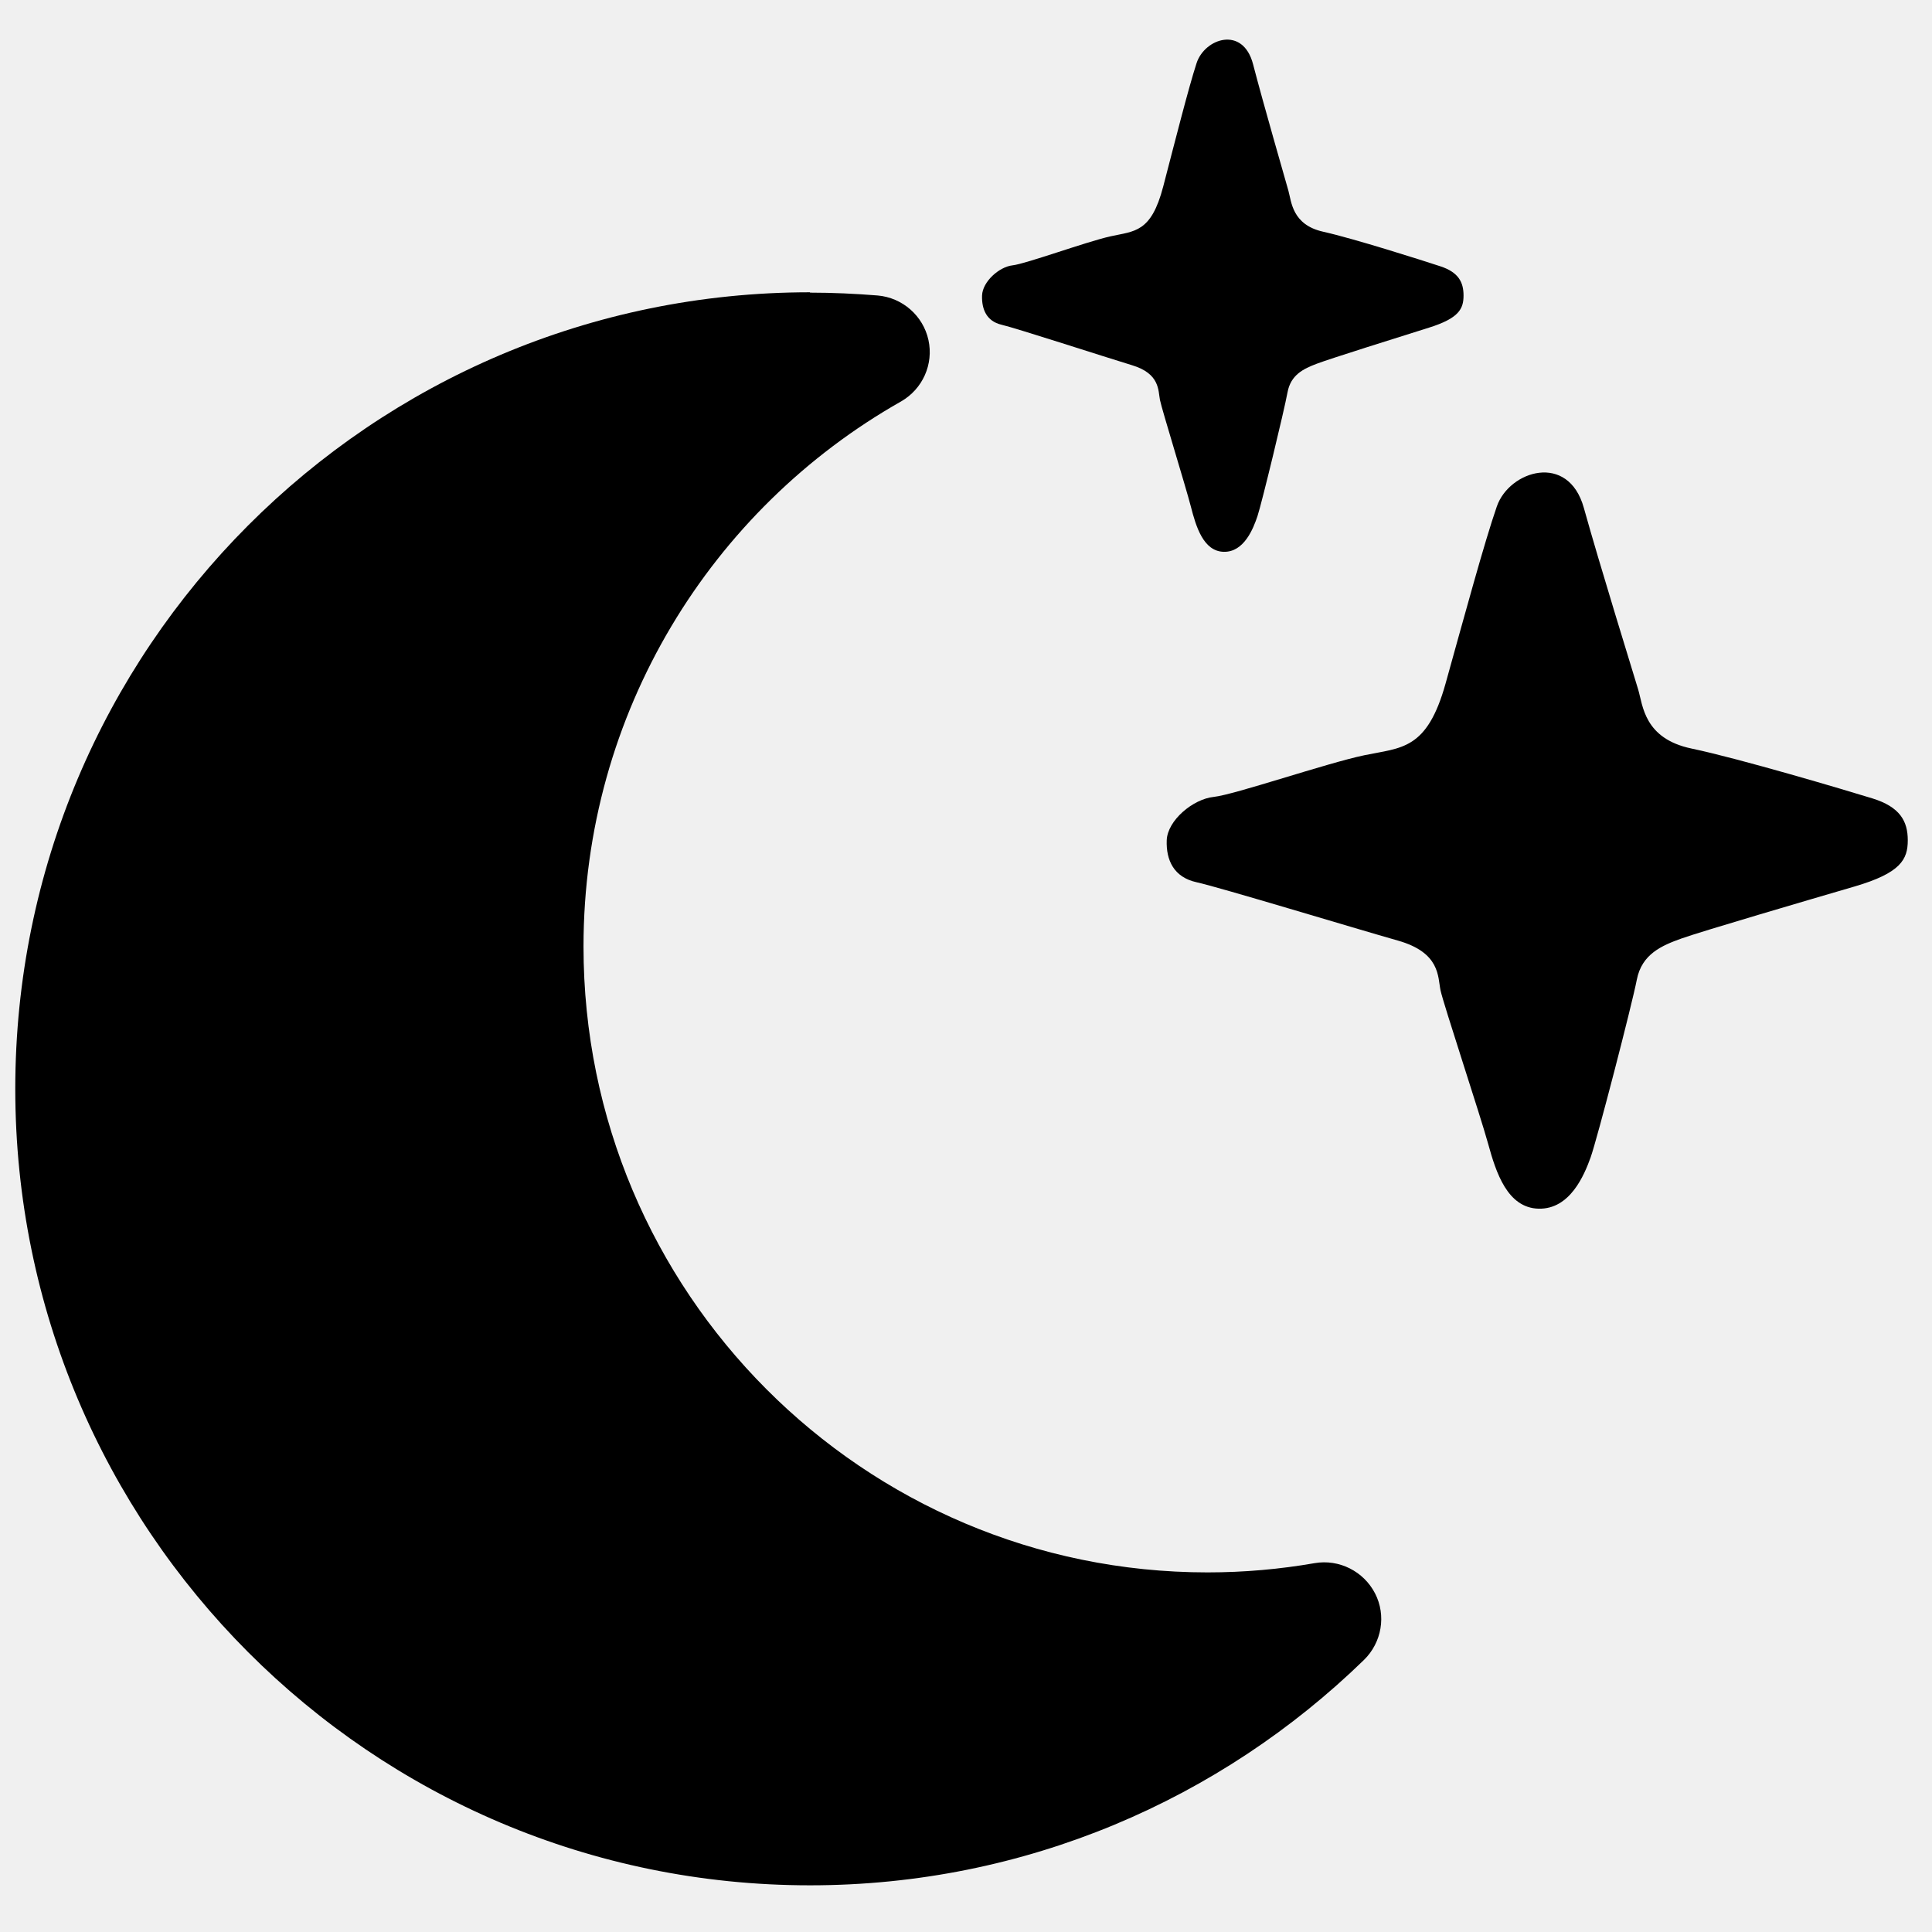
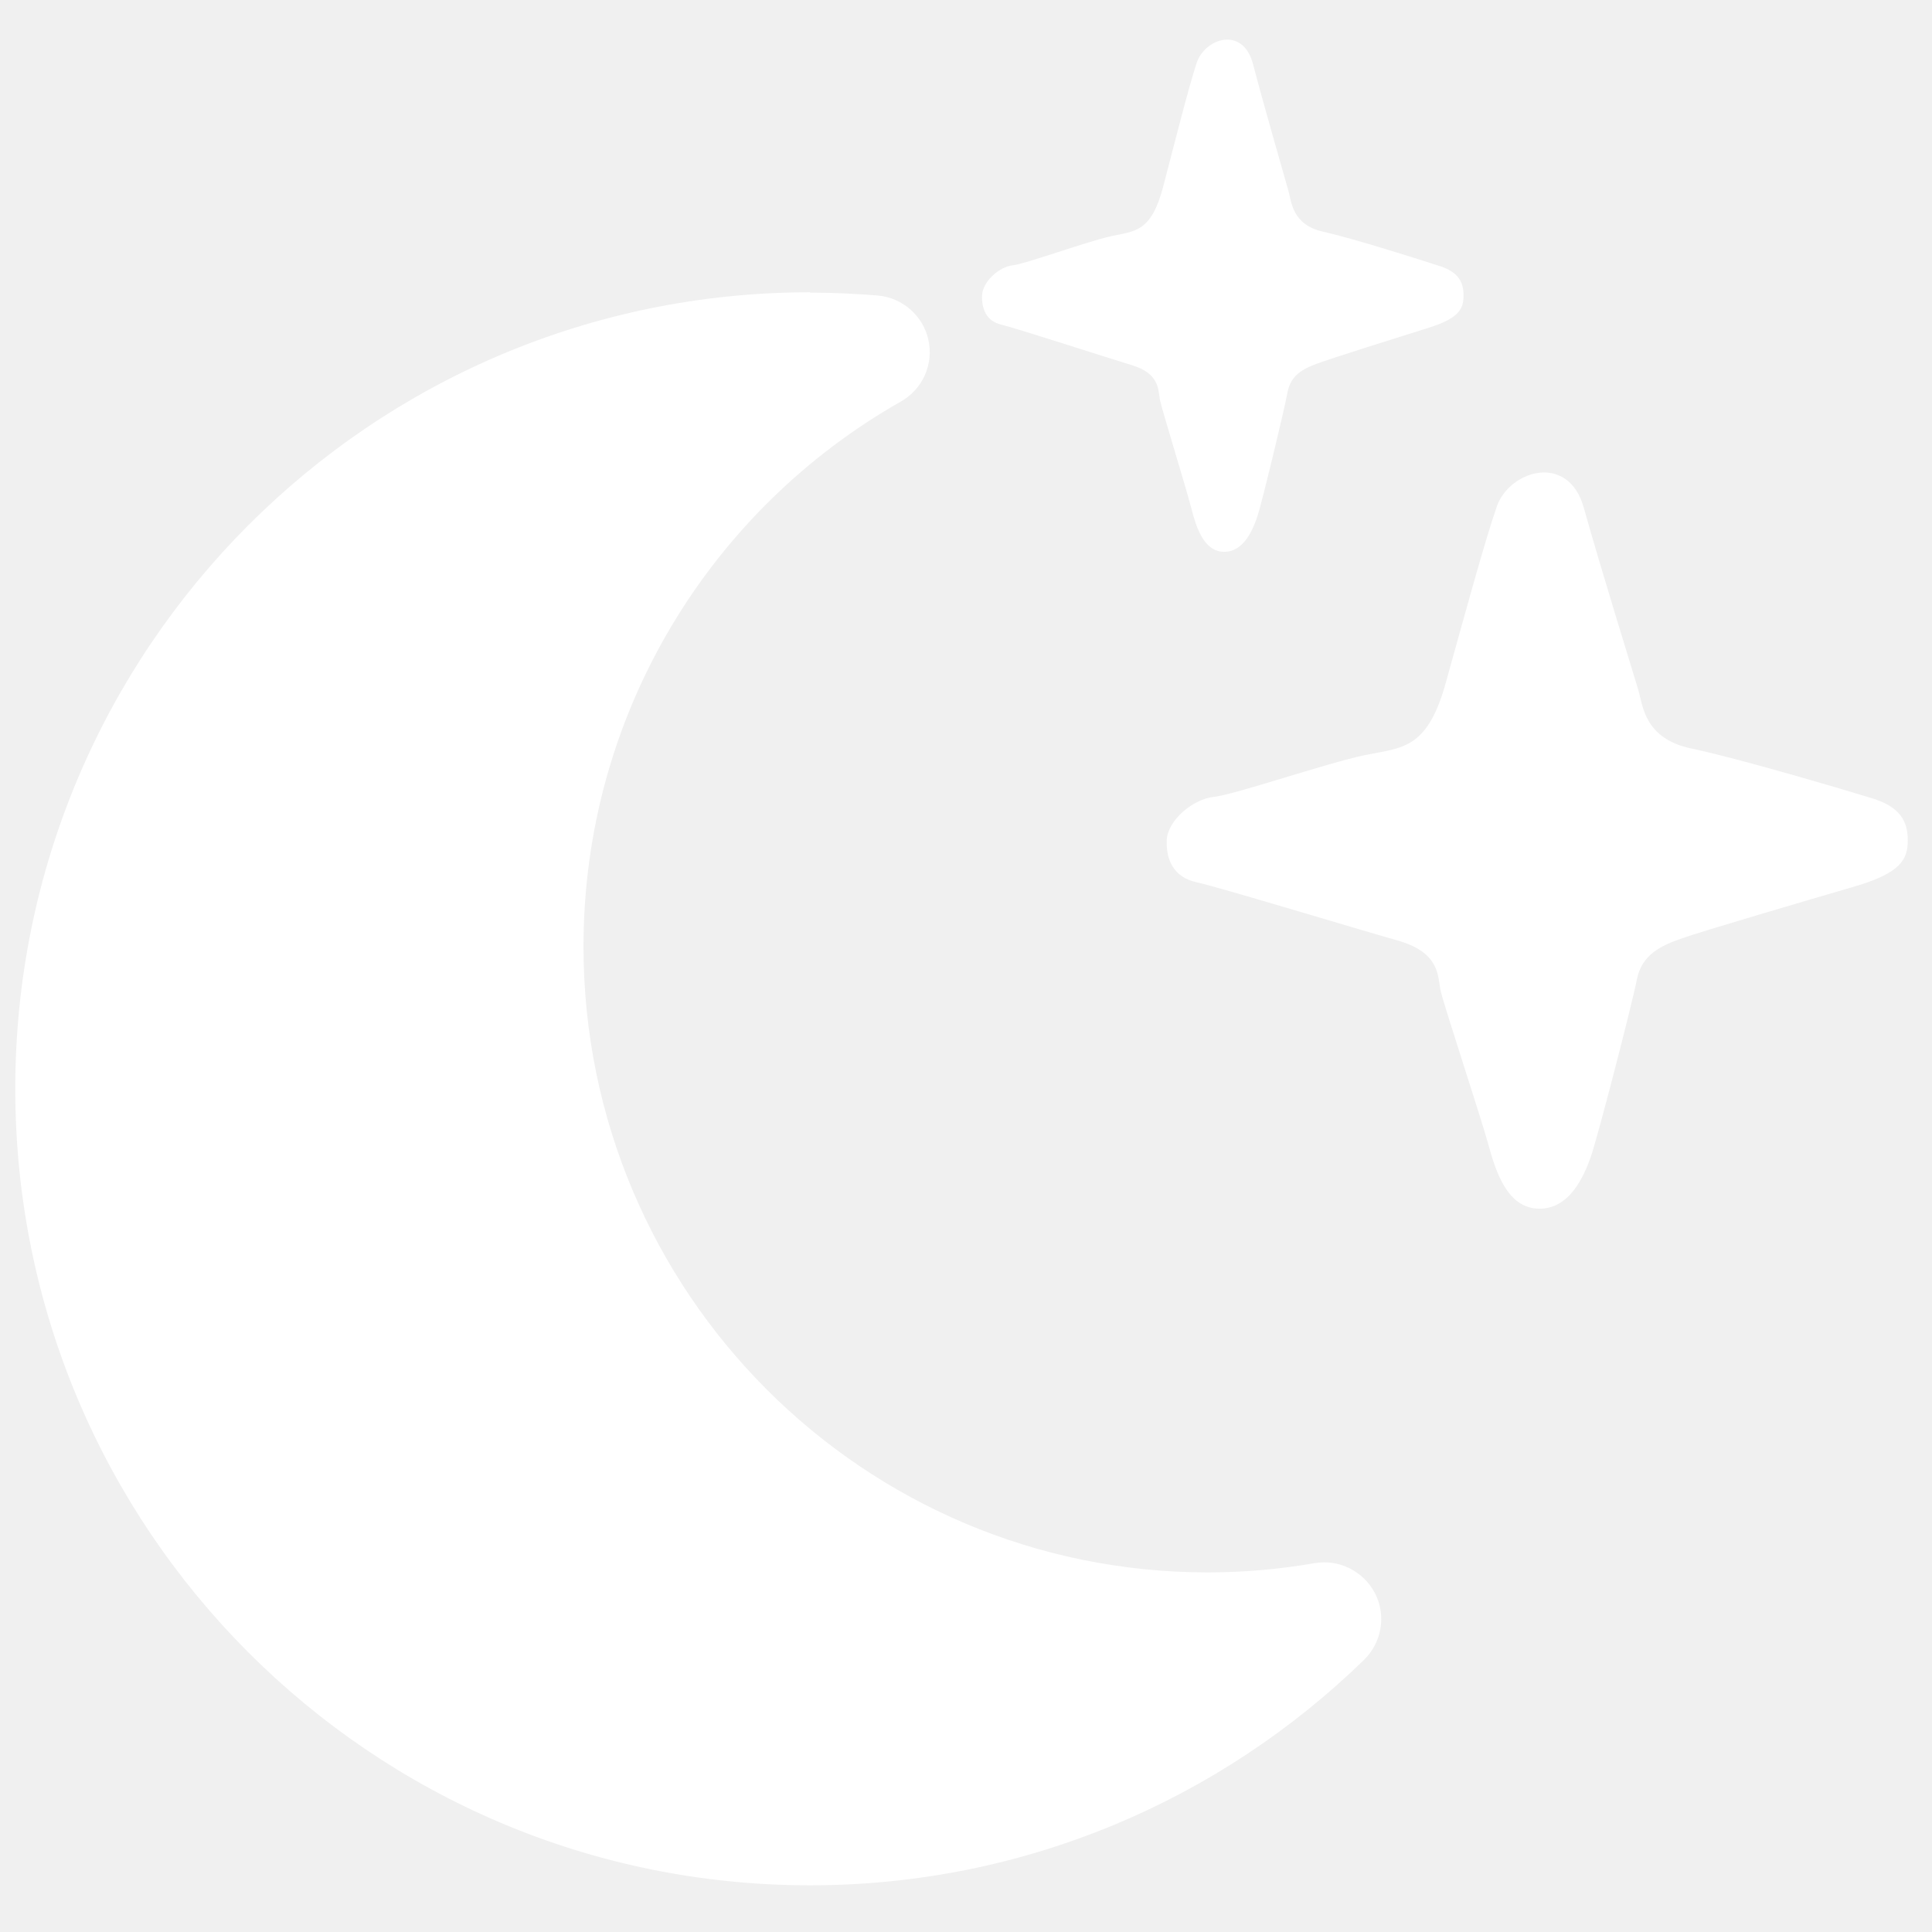
<svg xmlns="http://www.w3.org/2000/svg" width="100%" height="100%" viewBox="0 0 256 256" version="1.1" xml:space="preserve" style="fill-rule:evenodd;clip-rule:evenodd;stroke-linejoin:round;stroke-miterlimit:2;">
  <g transform="matrix(0.471174,0,0,0.471174,2.02389,23.6508)">
-     <path d="M223.5,32C100,32 0,132.3 0,256C0,379.7 100,480 223.5,480C284.1,480 339,455.8 379.3,416.6C384.3,411.7 385.6,404.1 382.4,397.9C379.2,391.7 372.3,388.2 365.4,389.4C355.6,391.1 345.6,392 335.3,392C238.4,392 159.8,313.2 159.8,216C159.8,150.2 195.8,92.9 249.1,62.7C255.2,59.2 258.3,52.2 256.8,45.4C255.3,38.6 249.5,33.5 242.5,32.9C236.2,32.4 229.9,32.1 223.5,32.1L223.5,32Z" style="fill-rule:nonzero;" />
+     <path d="M223.5,32C100,32 0,132.3 0,256C0,379.7 100,480 223.5,480C284.1,480 339,455.8 379.3,416.6C384.3,411.7 385.6,404.1 382.4,397.9C379.2,391.7 372.3,388.2 365.4,389.4C355.6,391.1 345.6,392 335.3,392C238.4,392 159.8,313.2 159.8,216C159.8,150.2 195.8,92.9 249.1,62.7C255.2,59.2 258.3,52.2 256.8,45.4C255.3,38.6 249.5,33.5 242.5,32.9C236.2,32.4 229.9,32.1 223.5,32.1L223.5,32Z" style="fill:white;fill-rule:nonzero;" />
  </g>
  <g transform="matrix(0.471174,0,0,0.471174,-88.0437,-88.9307)">
-     <path d="M570.527,401.139C581.013,398.955 588.151,399.739 593.394,380.952C598.636,362.165 604.316,341.194 607.812,331.145C611.307,321.096 627.909,315.853 632.278,331.582C636.647,347.311 646.259,378.331 647.57,382.7C648.881,387.069 649.172,396.454 662.572,399.254C675.972,402.054 705.572,410.854 713.372,413.254C721.172,415.654 723.372,419.654 723.372,425.054C723.372,430.454 721.372,434.254 708.372,438.054C695.372,441.854 665.372,450.654 659.772,452.654C654.172,454.654 648.572,457.054 647.172,464.254C645.772,471.454 635.972,509.254 634.172,514.254C632.372,519.254 628.372,528.854 619.572,528.654C610.772,528.454 607.572,518.454 605.372,510.454C603.172,502.454 592.772,471.054 591.972,467.254C591.172,463.454 591.972,456.654 579.972,453.254C567.972,449.854 529.772,438.254 523.372,436.854C516.972,435.454 514.772,430.654 514.972,425.054C515.172,419.454 522.372,413.454 528.172,412.854C533.972,412.254 560.041,403.324 570.527,401.139Z" />
+     <path d="M570.527,401.139C581.013,398.955 588.151,399.739 593.394,380.952C598.636,362.165 604.316,341.194 607.812,331.145C611.307,321.096 627.909,315.853 632.278,331.582C636.647,347.311 646.259,378.331 647.57,382.7C648.881,387.069 649.172,396.454 662.572,399.254C675.972,402.054 705.572,410.854 713.372,413.254C721.172,415.654 723.372,419.654 723.372,425.054C723.372,430.454 721.372,434.254 708.372,438.054C695.372,441.854 665.372,450.654 659.772,452.654C654.172,454.654 648.572,457.054 647.172,464.254C645.772,471.454 635.972,509.254 634.172,514.254C632.372,519.254 628.372,528.854 619.572,528.654C610.772,528.454 607.572,518.454 605.372,510.454C603.172,502.454 592.772,471.054 591.972,467.254C591.172,463.454 591.972,456.654 579.972,453.254C567.972,449.854 529.772,438.254 523.372,436.854C516.972,435.454 514.772,430.654 514.972,425.054C515.172,419.454 522.372,413.454 528.172,412.854C533.972,412.254 560.041,403.324 570.527,401.139Z" style="fill:white;" />
  </g>
  <g transform="matrix(0.306137,0,0,0.327802,-27.524,-100.176)">
-     <path d="M570.527,401.139C581.013,398.955 588.151,399.739 593.394,380.952C598.636,362.165 604.316,341.194 607.812,331.145C611.307,321.096 627.909,315.853 632.278,331.582C636.647,347.311 646.259,378.331 647.57,382.7C648.881,387.069 649.172,396.454 662.572,399.254C675.972,402.054 705.572,410.854 713.372,413.254C721.172,415.654 723.372,419.654 723.372,425.054C723.372,430.454 721.372,434.254 708.372,438.054C695.372,441.854 665.372,450.654 659.772,452.654C654.172,454.654 648.572,457.054 647.172,464.254C645.772,471.454 635.972,509.254 634.172,514.254C632.372,519.254 628.372,528.854 619.572,528.654C610.772,528.454 607.572,518.454 605.372,510.454C603.172,502.454 592.772,471.054 591.972,467.254C591.172,463.454 591.972,456.654 579.972,453.254C567.972,449.854 529.772,438.254 523.372,436.854C516.972,435.454 514.772,430.654 514.972,425.054C515.172,419.454 522.372,413.454 528.172,412.854C533.972,412.254 560.041,403.324 570.527,401.139Z" />
+     <path d="M570.527,401.139C581.013,398.955 588.151,399.739 593.394,380.952C598.636,362.165 604.316,341.194 607.812,331.145C611.307,321.096 627.909,315.853 632.278,331.582C636.647,347.311 646.259,378.331 647.57,382.7C648.881,387.069 649.172,396.454 662.572,399.254C675.972,402.054 705.572,410.854 713.372,413.254C721.172,415.654 723.372,419.654 723.372,425.054C723.372,430.454 721.372,434.254 708.372,438.054C695.372,441.854 665.372,450.654 659.772,452.654C654.172,454.654 648.572,457.054 647.172,464.254C645.772,471.454 635.972,509.254 634.172,514.254C632.372,519.254 628.372,528.854 619.572,528.654C610.772,528.454 607.572,518.454 605.372,510.454C603.172,502.454 592.772,471.054 591.972,467.254C591.172,463.454 591.972,456.654 579.972,453.254C567.972,449.854 529.772,438.254 523.372,436.854C516.972,435.454 514.772,430.654 514.972,425.054C515.172,419.454 522.372,413.454 528.172,412.854C533.972,412.254 560.041,403.324 570.527,401.139Z" style="fill:white;" />
  </g>
</svg>
